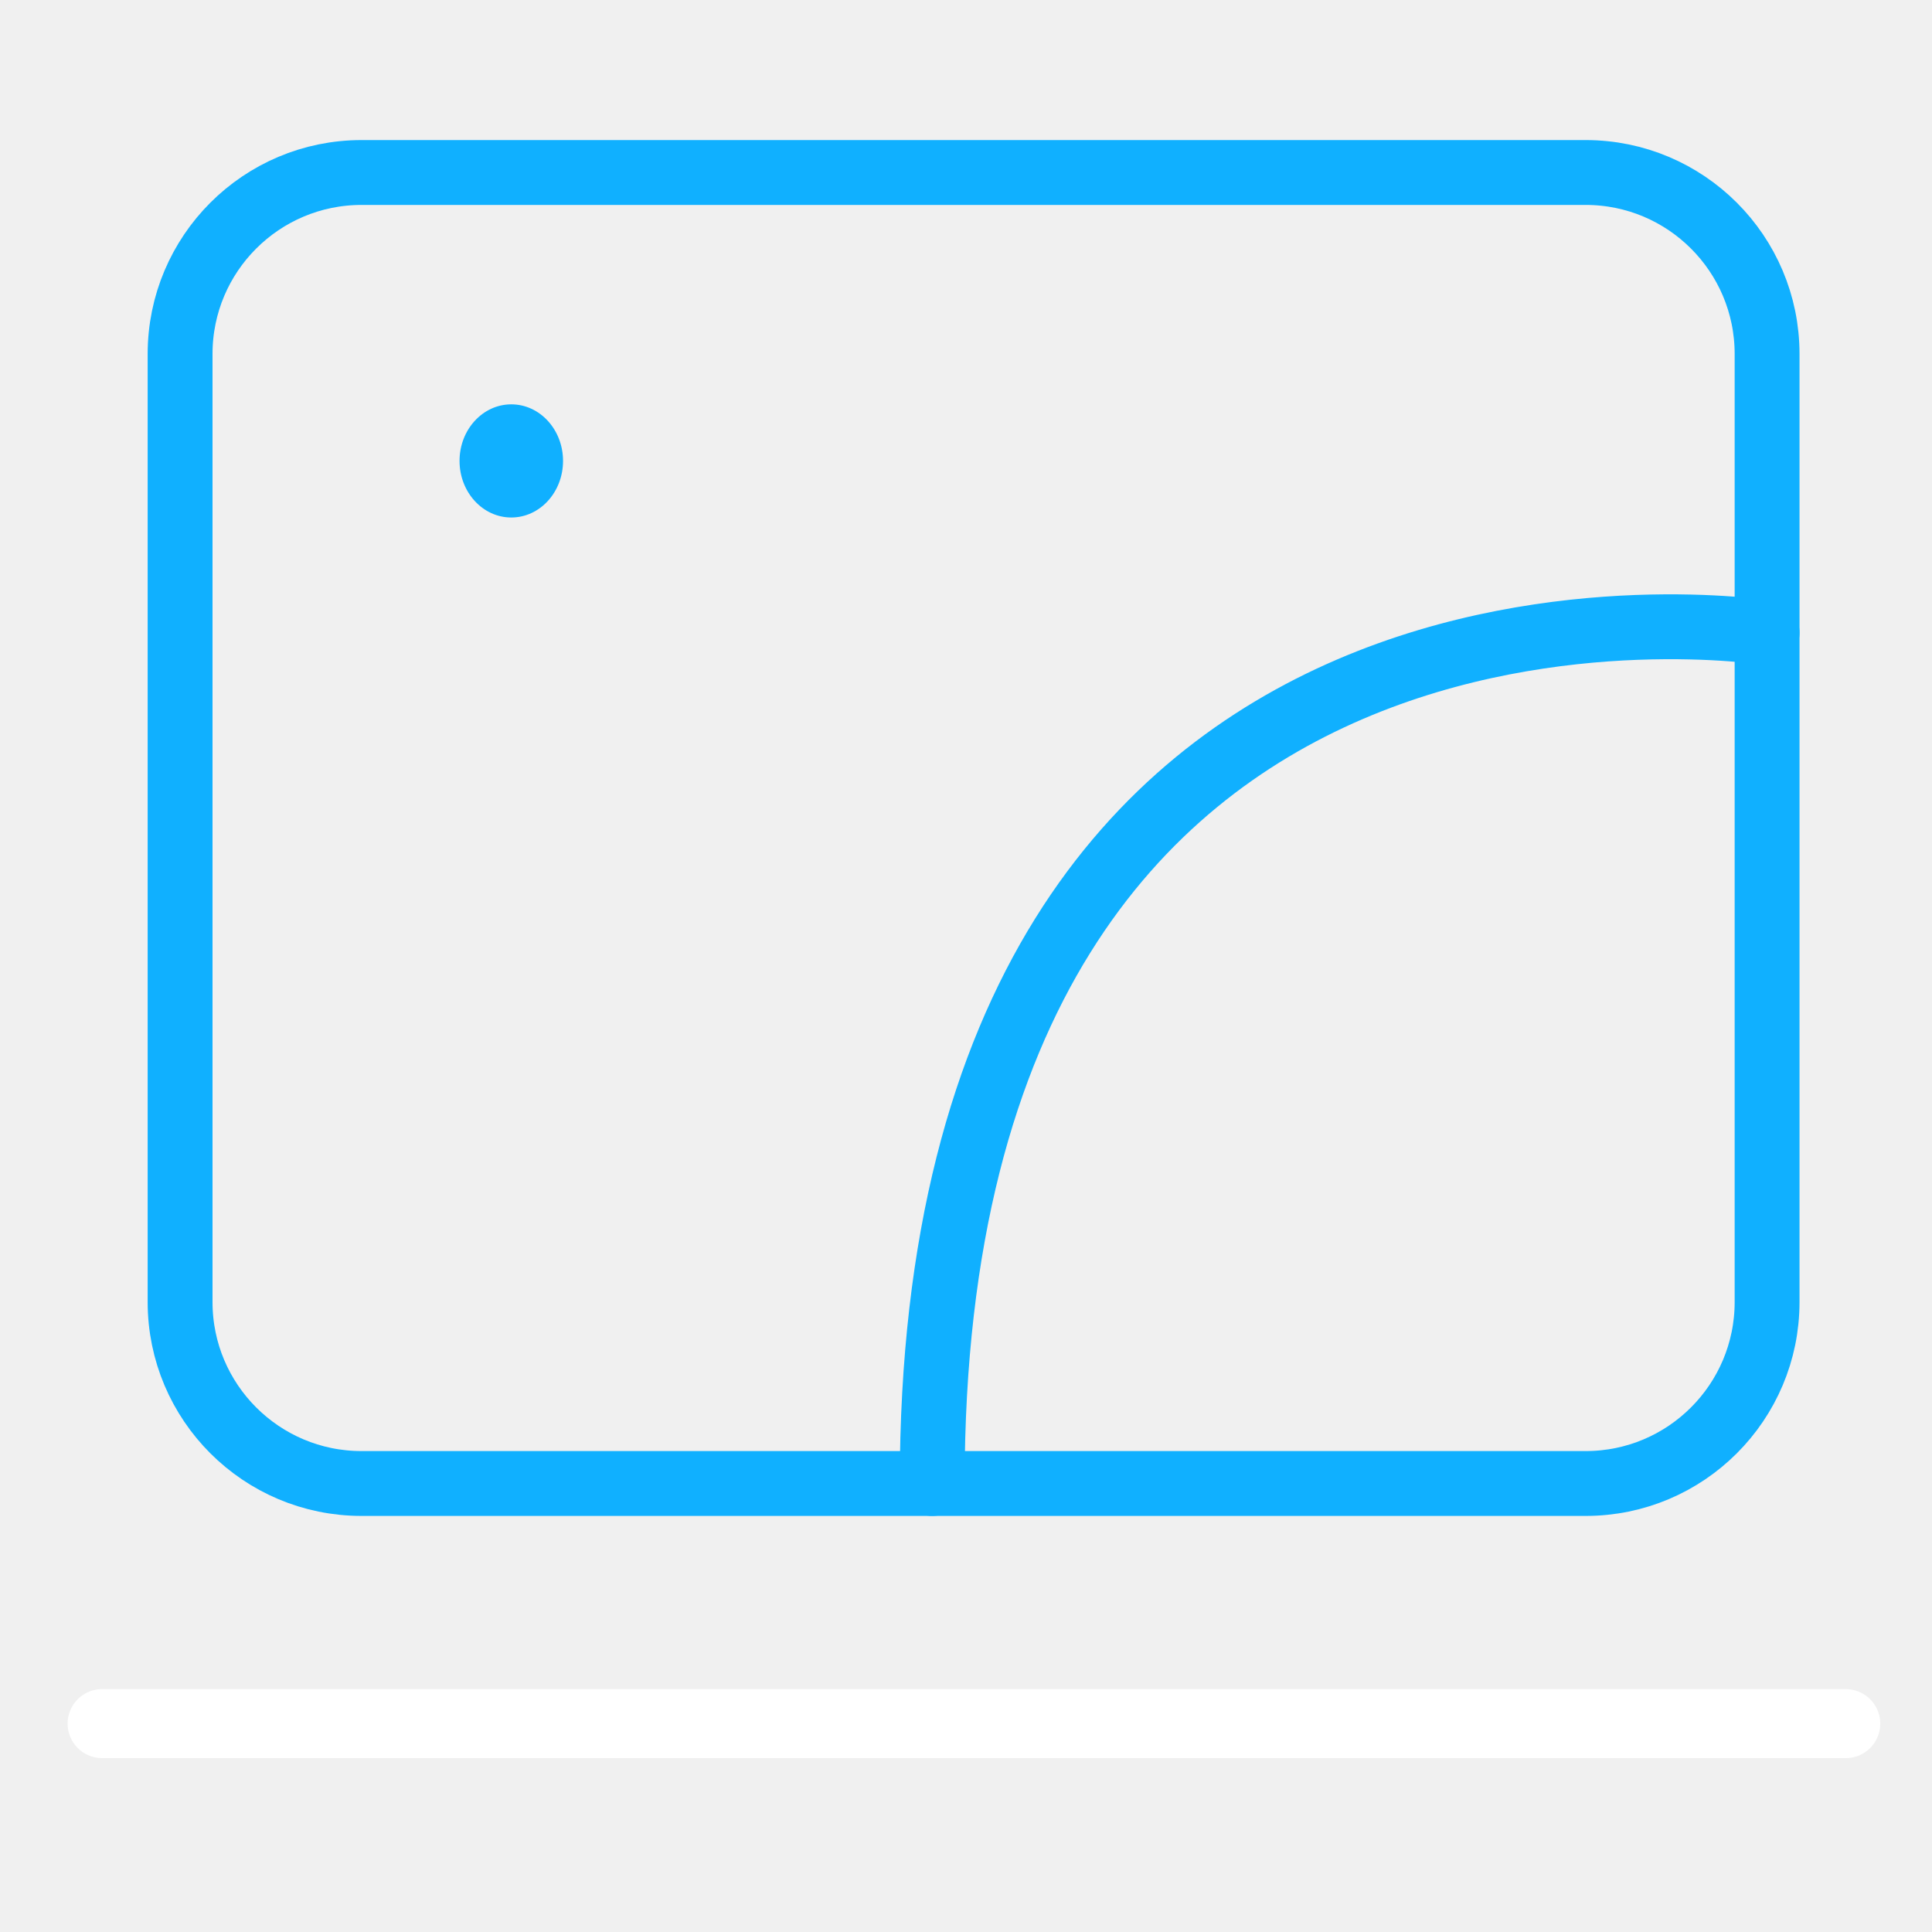
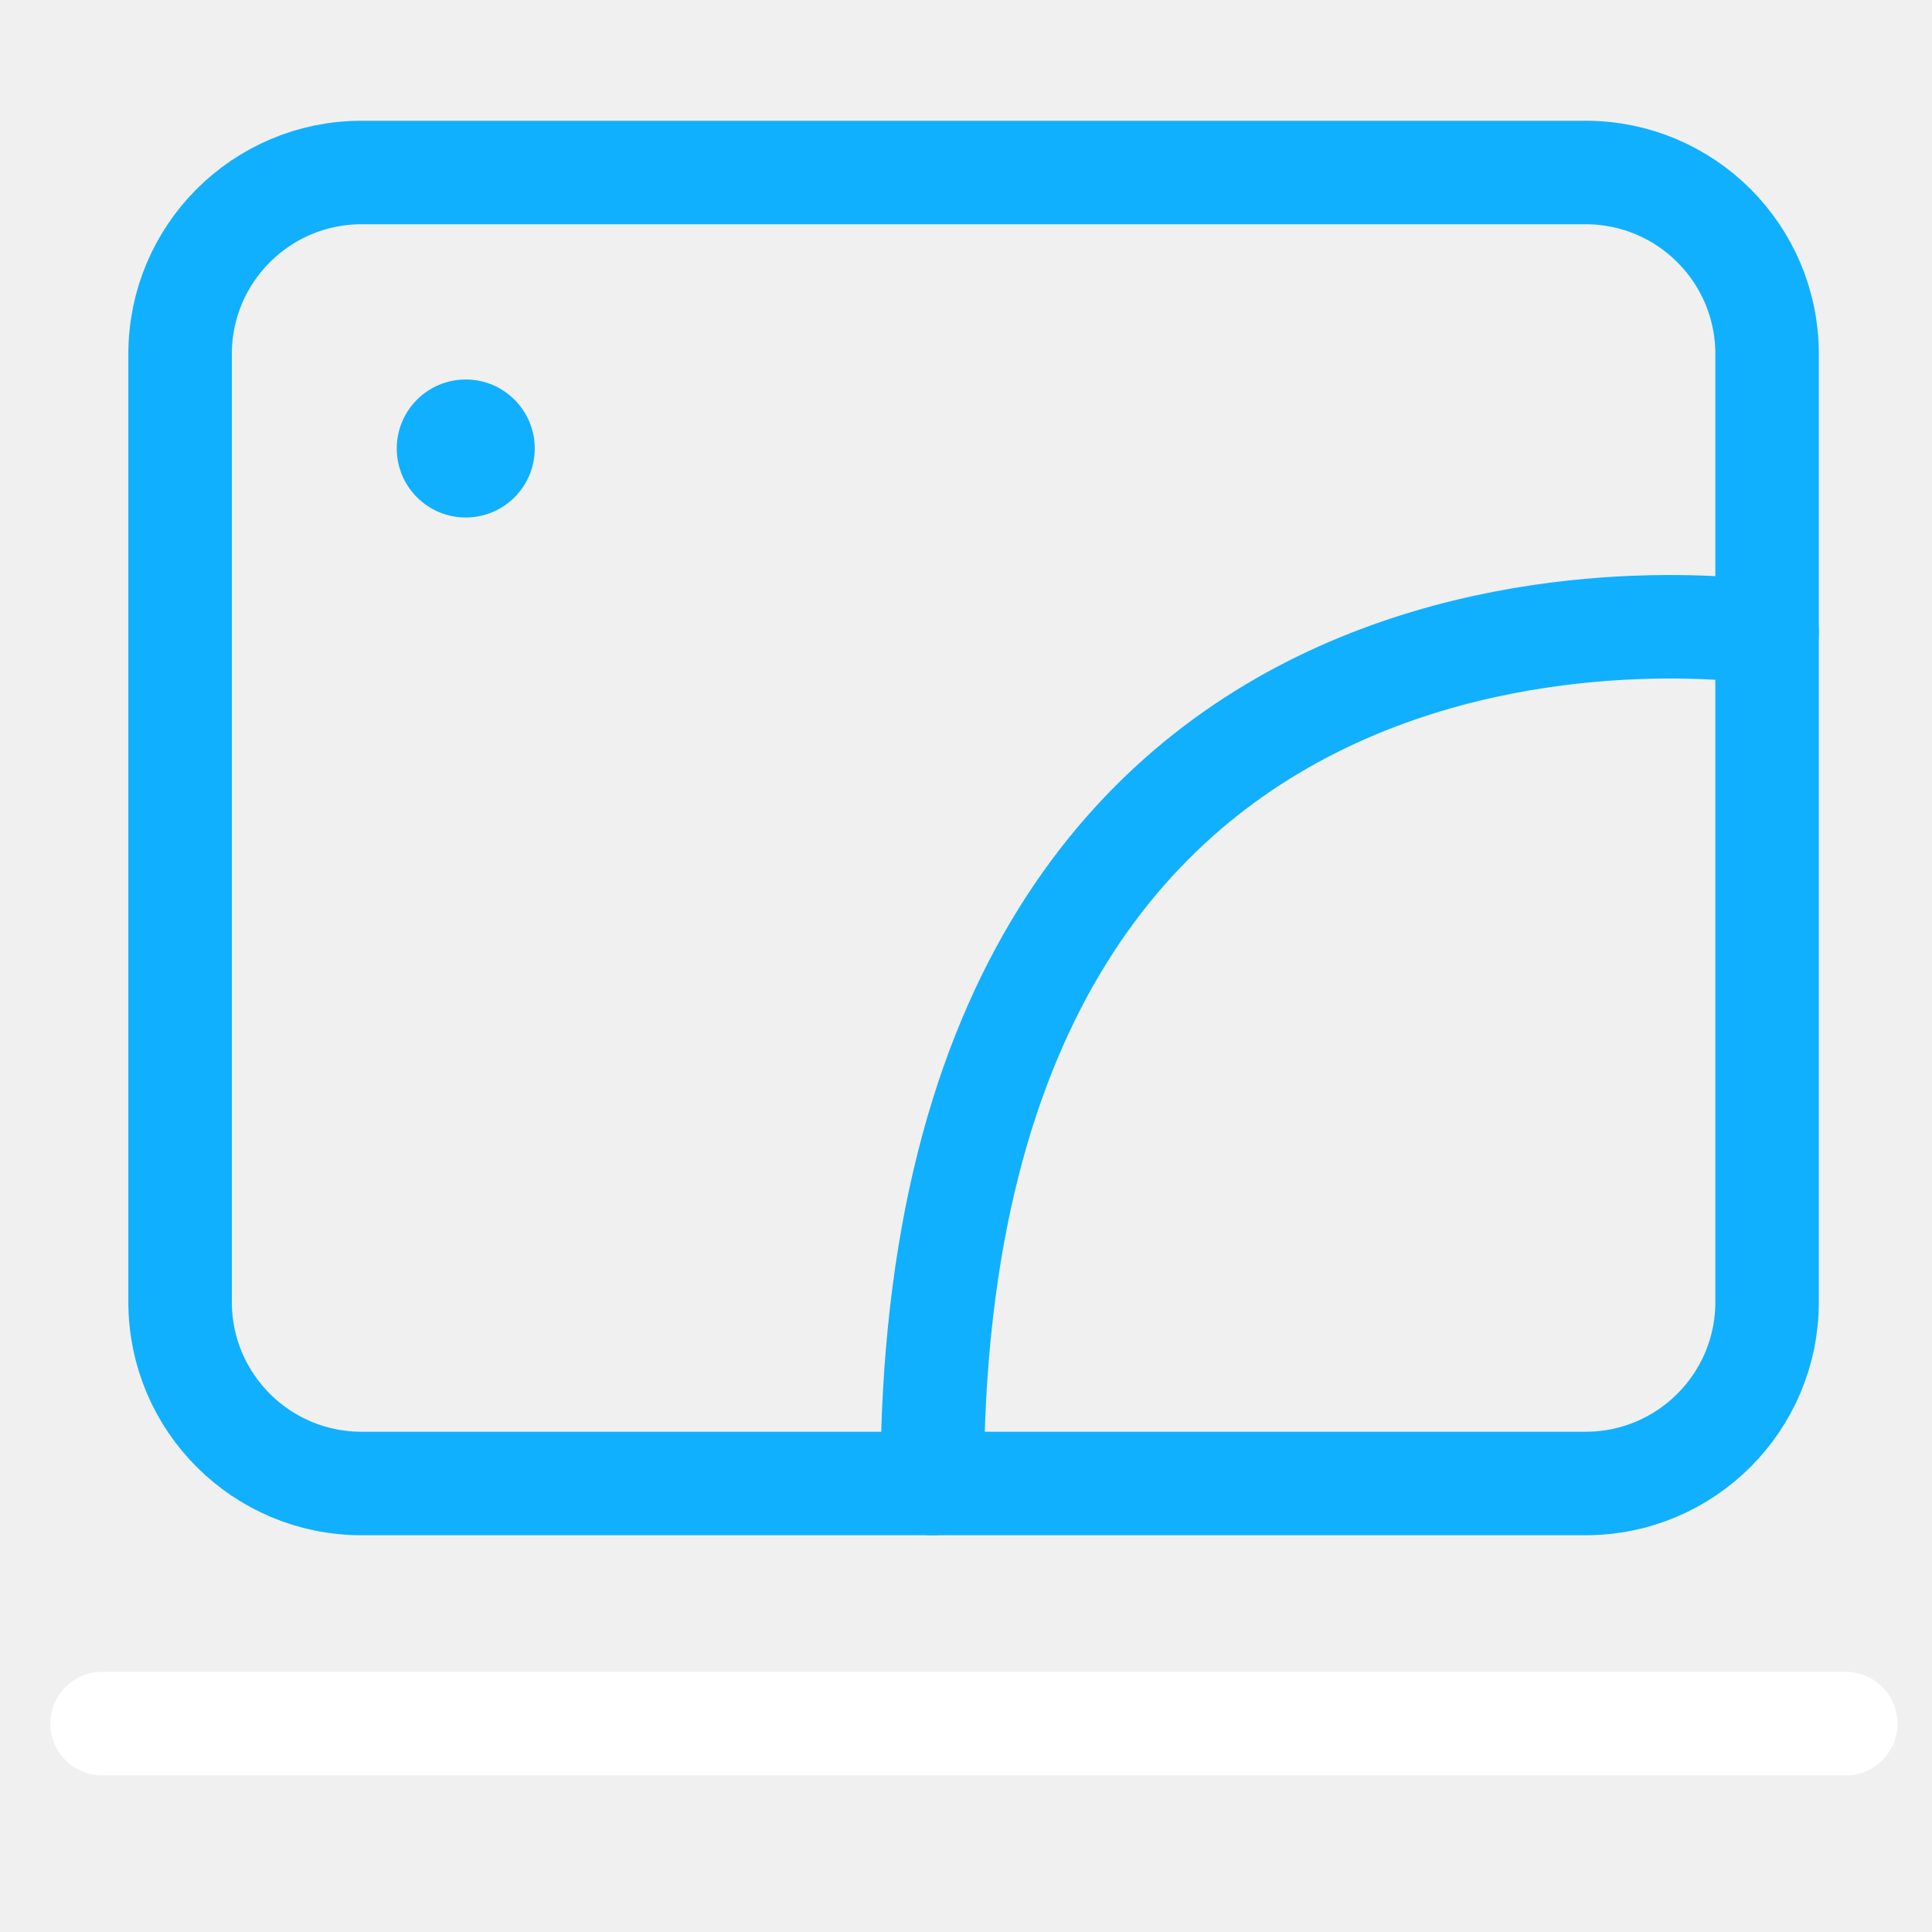
<svg xmlns="http://www.w3.org/2000/svg" id="_图层_1" data-name="图层 1" viewBox="0 0 28 28">
  <defs>
    <style>
      .cls-1 {
-         stroke-miterlimit: 10;
+         stroke: #10b0ff;
      }

-       .cls-1, .cls-2, .cls-3 {
+       .cls-1, .cls-2 {
        fill: none;
-       }
- 
-       .cls-1, .cls-3 {
-         stroke: #10b0ff;
-         stroke-width: .94px;
+         stroke-linecap: round;
+         stroke-linejoin: round;
+         stroke-width: 1.5px;
      }

      .cls-2 {
        stroke: #fff;
      }

-       .cls-2, .cls-3 {
-         stroke-linecap: round;
-         stroke-linejoin: round;
-       }
- 
-       .cls-4 {
+       .cls-3 {
        fill: #10b0ff;
      }
    </style>
  </defs>
  <rect class="cls-1" x="2.61" y="2.5" width="23" height="19" rx="2.63" ry="2.63" />
-   <path class="cls-3" d="m25.61,9.17s-12.1-1.92-12.1,12.33" />
-   <ellipse class="cls-4" cx="7.41" cy="6.68" rx=".75" ry=".82" />
+   <path class="cls-1" d="m25.61,9.17s-12.1-1.92-12.1,12.33" />
+   <circle class="cls-3" cx="6.75" cy="6.5" r="1" />
  <line class="cls-2" x1="1.48" y1="24.98" x2="26.75" y2="24.98" />
</svg>
